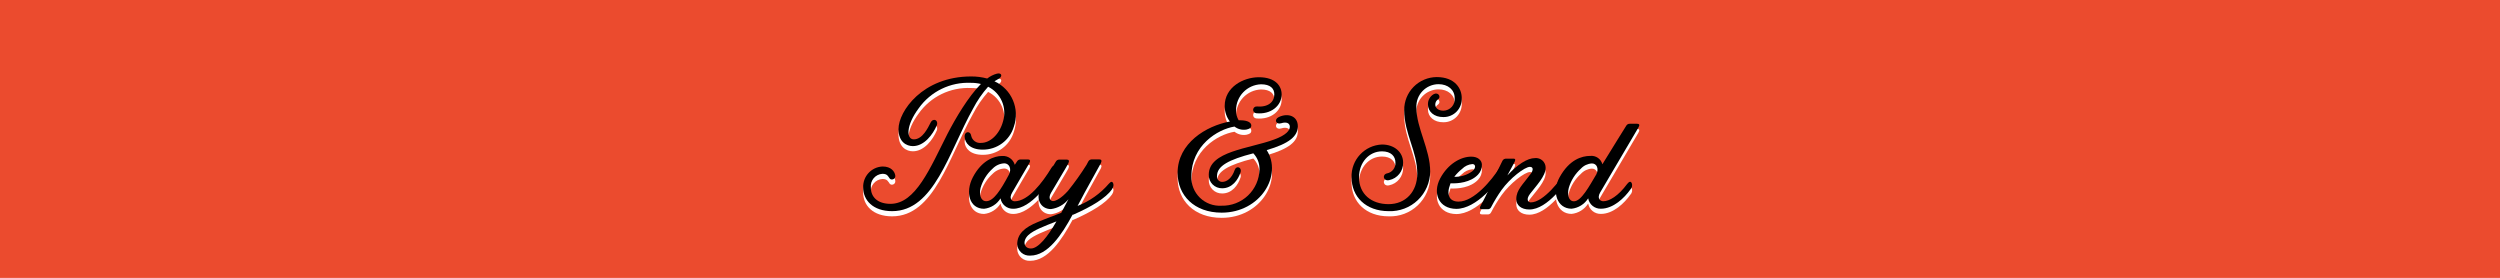
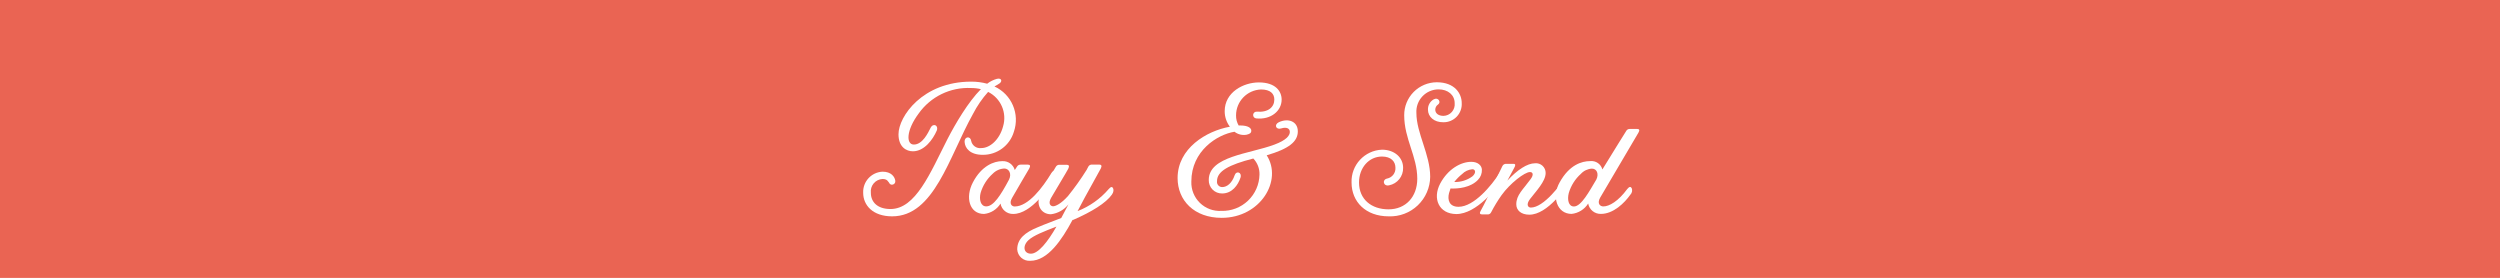
<svg xmlns="http://www.w3.org/2000/svg" viewBox="0 0 482 53.58">
  <defs>
    <style>
      .cls-1 {
-         fill: #eb4b2e;
+         fill: #ea6453;
      }

      .cls-2 {
        fill: #fff;
      }
    </style>
  </defs>
  <g id="Layer_2" data-name="Layer 2">
    <g id="Layer_4" data-name="Layer 4">
      <rect class="cls-1" width="482" height="53.58" />
      <g>
        <path class="cls-2" d="M172,41.71c-3.74,0-5.58-2.16-5.58-4.54a3.91,3.91,0,0,1,3.74-4.07c1.69,0,2.34,1,2.45,1.73s-.76,1-1.08.58-.43-.9-1.4-.9a2.39,2.39,0,0,0-2.23,2.66c0,1.8,1.29,3.13,3.78,3.13,4.86,0,7.63-6.87,11-13.5,1.55-3,4-7.16,6.44-9.61a7.91,7.91,0,0,0-1.91-.22,11.69,11.69,0,0,0-10.08,4.9c-2.45,3.28-2.45,6-.94,6,1.69,0,2.74-2.27,3.2-3.17.5-1.08,1.62-.54,1.22.47-.76,1.76-2.41,4-4.61,4-1.22,0-2.77-.79-2.77-3.28,0-3.42,4.64-10.15,14-10.15a11.54,11.54,0,0,1,3.1.4,5.37,5.37,0,0,1,1.87-.94c1-.25,1.12.61.32,1a8.83,8.83,0,0,0-.79.47,7.07,7.07,0,0,1,3.74,8.75,6.21,6.21,0,0,1-6,4.43c-2.45,0-3.42-1.3-3.49-2.45s1.15-1.19,1.26-.25a1.75,1.75,0,0,0,1.94,1.4c1.69,0,3.53-1.62,4.21-4.17a5.62,5.62,0,0,0-2.88-6.66,20.44,20.44,0,0,0-2.92,4.25C182.94,30.3,180.1,41.71,172,41.71Z" />
        <path class="cls-2" d="M195.65,32.78l.4-.61a.8.8,0,0,1,.76-.43h1.37c.43,0,.54.25.25.76s-2.41,4.07-3.28,5.62c-.68,1.15-.07,1.69.47,1.69,2.66,0,5.4-3.67,7.09-6.44.36-.58.68-.47.86-.18s.11.72-.22,1.26c-1.08,1.69-4.5,6.8-8,6.8a2.42,2.42,0,0,1-2.45-2,4.24,4.24,0,0,1-3.17,2c-2.84,0-3.67-3.2-2.16-6.08,1.69-3.24,4.1-4.1,5.65-4.1A2.36,2.36,0,0,1,195.65,32.78Zm-1.12,1.87c.58-1.15,0-2.16-.9-2.16a3.34,3.34,0,0,0-2.23,1,8,8,0,0,0-2.34,3.71c-.32,1.26,0,2.59,1.08,2.59C191.55,39.8,192.91,37.68,194.53,34.65Z" />
        <path class="cls-2" d="M206.77,42.43c-2.05,3.82-4.75,7.85-8.13,7.85a2.34,2.34,0,0,1-2.52-2.2c0-2.05,1.55-3.28,3.92-4.25,1.66-.72,3.17-1.22,4.57-1.8L206,39.4a5.14,5.14,0,0,1-3.38,1.91c-2,0-3-2-2-4,.72-1.48,2.74-4.82,2.92-5.11a.76.76,0,0,1,.76-.43h1.37c.43,0,.54.25.29.76s-2.41,4.07-3.31,5.62c-.65,1.15-.07,1.62.4,1.62s1.55-.5,2.88-2a52.28,52.28,0,0,0,3.56-5l.32-.61a.76.76,0,0,1,.76-.43h1.37c.43,0,.54.25.29.76l-3.1,5.62c-.43.76-.86,1.69-1.37,2.59a15.2,15.2,0,0,0,6-4.25c.43-.5.68-.47.83-.18s.14.76-.22,1.26c-1.15,1.62-3.89,3.31-7.45,4.86A.13.13,0,0,0,206.77,42.43Zm-3.1,1.26c-2.41.94-4.39,1.69-5.4,2.63-1.19,1.12-.9,2.59.5,2.59S202,46.64,203.68,43.69Z" />
        <path class="cls-2" d="M233.05,34.69c0-4.57,7.81-5,12.63-6.8,2.34-.86,3-1.76,3-2.45s-.65-1-1.66-.68-1.44-.72-.47-1.19c1.8-.86,3.67-.18,3.67,1.76s-1.66,3.35-6,4.61C247.34,34.8,243,42,235.54,42c-5.33,0-8.5-3.38-8.5-7.67,0-5.72,5.51-9.07,10.08-9.9a4.92,4.92,0,0,1-1-3c0-3.64,3.6-5.54,6.59-5.54,3.24,0,4.39,1.73,4.39,3.31,0,2.2-2.09,3.92-4.9,3.63a.65.65,0,1,1,.11-1.3c2.23.18,3.38-.9,3.38-2.34,0-1.12-.76-1.94-2.56-1.94a5,5,0,0,0-4.82,5,3.71,3.71,0,0,0,.5,1.94h.32c1.51,0,2.12.5,2.12,1s-.36.65-.94.79a2.92,2.92,0,0,1-2.3-.58c-3.31.54-8.32,3.67-8.32,9.61a5.47,5.47,0,0,0,5.8,5.65,7.14,7.14,0,0,0,7.34-7,4.3,4.3,0,0,0-1.19-3.1c-4.75,1.22-7,2.45-7,4.36a1,1,0,0,0,1,1.15c.9,0,1.87-.72,2.41-2.3.29-.9,1.44-.58,1.12.47-.47,1.44-1.62,3.06-3.53,3.06A2.53,2.53,0,0,1,233.05,34.69Z" />
        <path class="cls-2" d="M275.31,21.15a2.19,2.19,0,0,1,1.12-2c.86-.47,1.48.54.83,1a1.19,1.19,0,0,0-.54,1c0,.68.58,1.19,1.58,1.19a2.22,2.22,0,0,0,2.16-2.45c0-1.58-1.3-2.66-3.1-2.66a4.29,4.29,0,0,0-4.28,4.54c0,3.92,2.66,8,2.66,12.31a7.71,7.71,0,0,1-8,7.63c-4.43,0-7.16-2.81-7.16-6.52a6.12,6.12,0,0,1,5.87-6.33c2.38,0,4.07,1.48,4.07,3.49a3.35,3.35,0,0,1-2.7,3.38c-1.12.25-1.4-1.08-.4-1.3a2,2,0,0,0,1.62-2.09c0-1.19-.83-2.16-2.59-2.16-2.52,0-4.43,2.16-4.43,5,0,3.24,2.38,5.18,5.69,5.18s5.54-2.41,5.54-5.9c0-4.32-2.52-7.67-2.52-12.24A6.31,6.31,0,0,1,277,15.86c3.53,0,4.82,2.23,4.82,4a3.49,3.49,0,0,1-3.53,3.71C276.47,23.6,275.31,22.49,275.31,21.15Z" />
        <path class="cls-2" d="M277.66,35.41c1.51-2.84,4-4.21,6-4.21,1.3,0,2,.72,2.05,1.48a2.66,2.66,0,0,1-.76,2c-1.44,1.51-3.85,1.73-5.29,1.66a8.89,8.89,0,0,0-.29.9c-.32,1.26,0,2.63,1.84,2.63,3,0,6.41-4.17,7.88-6.48.4-.58.68-.5.86-.18s.11.72-.25,1.22c-1,1.73-5,6.84-8.93,6.84C277.41,41.24,276.15,38.29,277.66,35.41Zm2.74-.32A5.6,5.6,0,0,0,283.88,34c.76-.65.61-1.37,0-1.37a3.14,3.14,0,0,0-2,.94A8.74,8.74,0,0,0,280.39,35.08Z" />
        <path class="cls-2" d="M290.62,34.83c1.91-2.09,3.85-3.35,5.33-3.35A1.86,1.86,0,0,1,298,33.36c0,1.62-1.91,3.56-3,5-.83,1.08-.4,1.66.14,1.66,2.45,0,5.72-4.28,7.24-6.62.4-.58.68-.47.83-.18s.11.72-.22,1.26c-1,1.69-4.61,6.91-8.13,6.91-1.58,0-2.52-.83-2.52-2,0-1.8,1.3-2.84,2.74-4.82.61-.79.54-1.4-.11-1.4-1,0-3.82,2.16-5.47,4.46a28.23,28.23,0,0,0-2,3.28.71.71,0,0,1-.76.43h-1c-.43,0-.54-.25-.25-.72,1.4-2.52,2.74-5.76,4.17-8.6a.76.76,0,0,1,.76-.43h1.4c.4,0,.4.29.11.79S291.16,33.86,290.62,34.83Z" />
        <path class="cls-2" d="M308.94,32.67c2-3.28,4.46-7.2,4.57-7.38a.76.76,0,0,1,.76-.43h1.37c.43,0,.54.22.25.72s-6.48,11-7.38,12.53c-.65,1.15,0,1.69.61,1.69,1.15,0,2.88-1,4.61-3.35.43-.54.68-.47.86-.18a1.17,1.17,0,0,1-.25,1.26c-1.15,1.62-3.28,3.71-5.69,3.71a2.42,2.42,0,0,1-2.45-2,4.3,4.3,0,0,1-3.2,2c-2.81,0-3.89-3.28-2.3-6.08,1.87-3.38,4.25-4.1,5.9-4.1A2.18,2.18,0,0,1,308.94,32.67Zm-1.19,2c.58-1.15.11-2.16-.83-2.16a3.14,3.14,0,0,0-2.12,1,8,8,0,0,0-2.34,3.71c-.32,1.26-.07,2.59,1,2.59C304.87,39.8,306.42,36.88,307.75,34.65Z" />
      </g>
-       <g>
-         <path d="M172,40.71c-3.74,0-5.58-2.16-5.58-4.54a3.91,3.91,0,0,1,3.74-4.07c1.69,0,2.34,1,2.45,1.73s-.76,1-1.08.58-.43-.9-1.4-.9a2.39,2.39,0,0,0-2.23,2.66c0,1.8,1.29,3.13,3.78,3.13,4.86,0,7.63-6.87,11-13.5,1.55-3,4-7.16,6.44-9.61a7.91,7.91,0,0,0-1.91-.22,11.69,11.69,0,0,0-10.08,4.9c-2.45,3.28-2.45,6-.94,6,1.69,0,2.74-2.27,3.2-3.17.5-1.08,1.62-.54,1.22.47-.76,1.76-2.41,4-4.61,4-1.22,0-2.77-.79-2.77-3.28,0-3.42,4.64-10.15,14-10.15a11.54,11.54,0,0,1,3.1.4,5.37,5.37,0,0,1,1.87-.94c1-.25,1.12.61.32,1a8.83,8.83,0,0,0-.79.47,7.07,7.07,0,0,1,3.74,8.75,6.21,6.21,0,0,1-6,4.43c-2.45,0-3.42-1.3-3.49-2.45s1.15-1.19,1.26-.25a1.75,1.75,0,0,0,1.94,1.4c1.69,0,3.53-1.62,4.21-4.17a5.62,5.62,0,0,0-2.88-6.66,20.44,20.44,0,0,0-2.92,4.25C182.94,29.3,180.1,40.71,172,40.71Z" />
-         <path d="M195.65,31.78l.4-.61a.8.8,0,0,1,.76-.43h1.37c.43,0,.54.25.25.76s-2.41,4.07-3.28,5.62c-.68,1.15-.07,1.69.47,1.69,2.66,0,5.4-3.67,7.09-6.44.36-.58.68-.47.86-.18s.11.72-.22,1.26c-1.08,1.69-4.5,6.8-8,6.8a2.42,2.42,0,0,1-2.45-2,4.24,4.24,0,0,1-3.17,2c-2.84,0-3.67-3.2-2.16-6.08,1.69-3.24,4.1-4.1,5.65-4.1A2.36,2.36,0,0,1,195.65,31.78Zm-1.12,1.87c.58-1.15,0-2.16-.9-2.16a3.34,3.34,0,0,0-2.23,1,8,8,0,0,0-2.34,3.71c-.32,1.26,0,2.59,1.08,2.59C191.55,38.8,192.91,36.68,194.53,33.65Z" />
-         <path d="M206.77,41.43c-2.05,3.82-4.75,7.85-8.13,7.85a2.34,2.34,0,0,1-2.52-2.2c0-2.05,1.55-3.28,3.92-4.25,1.66-.72,3.17-1.22,4.57-1.8L206,38.4a5.14,5.14,0,0,1-3.38,1.91c-2,0-3-2-2-4,.72-1.48,2.74-4.82,2.92-5.11a.76.76,0,0,1,.76-.43h1.37c.43,0,.54.25.29.76s-2.41,4.07-3.31,5.62c-.65,1.15-.07,1.62.4,1.62s1.55-.5,2.88-2a52.28,52.28,0,0,0,3.56-5l.32-.61a.76.76,0,0,1,.76-.43h1.37c.43,0,.54.25.29.76l-3.1,5.62c-.43.76-.86,1.69-1.37,2.59a15.2,15.2,0,0,0,6-4.25c.43-.5.68-.47.83-.18s.14.76-.22,1.26c-1.15,1.62-3.89,3.31-7.45,4.86A.13.13,0,0,0,206.77,41.43Zm-3.1,1.26c-2.41.94-4.39,1.69-5.4,2.63-1.19,1.12-.9,2.59.5,2.59S202,45.64,203.68,42.69Z" />
-         <path d="M233.05,33.69c0-4.57,7.81-5,12.63-6.8,2.34-.86,3-1.76,3-2.45s-.65-1-1.66-.68-1.44-.72-.47-1.19c1.8-.86,3.67-.18,3.67,1.76s-1.66,3.35-6,4.61C247.34,33.8,243,41,235.54,41c-5.33,0-8.5-3.38-8.5-7.67,0-5.72,5.51-9.07,10.08-9.9a4.92,4.92,0,0,1-1-3c0-3.64,3.6-5.54,6.59-5.54,3.24,0,4.39,1.73,4.39,3.31,0,2.2-2.09,3.92-4.9,3.63a.65.65,0,1,1,.11-1.3c2.23.18,3.38-.9,3.38-2.34,0-1.12-.76-1.94-2.56-1.94a5,5,0,0,0-4.82,5,3.71,3.71,0,0,0,.5,1.94h.32c1.51,0,2.12.5,2.12,1s-.36.65-.94.79a2.92,2.92,0,0,1-2.3-.58c-3.31.54-8.32,3.67-8.32,9.61a5.47,5.47,0,0,0,5.8,5.65,7.14,7.14,0,0,0,7.34-7,4.3,4.3,0,0,0-1.19-3.1c-4.75,1.22-7,2.45-7,4.36a1,1,0,0,0,1,1.15c.9,0,1.87-.72,2.41-2.3.29-.9,1.44-.58,1.12.47-.47,1.44-1.62,3.06-3.53,3.06A2.53,2.53,0,0,1,233.05,33.69Z" />
-         <path d="M275.31,20.15a2.19,2.19,0,0,1,1.12-2c.86-.47,1.48.54.83,1a1.19,1.19,0,0,0-.54,1c0,.68.58,1.19,1.58,1.19a2.22,2.22,0,0,0,2.16-2.45c0-1.58-1.3-2.66-3.1-2.66a4.29,4.29,0,0,0-4.28,4.54c0,3.92,2.66,8,2.66,12.31a7.71,7.71,0,0,1-8,7.63c-4.43,0-7.16-2.81-7.16-6.52a6.12,6.12,0,0,1,5.87-6.33c2.38,0,4.07,1.48,4.07,3.49a3.35,3.35,0,0,1-2.7,3.38c-1.12.25-1.4-1.08-.4-1.3a2,2,0,0,0,1.62-2.09c0-1.19-.83-2.16-2.59-2.16-2.52,0-4.43,2.16-4.43,5,0,3.24,2.38,5.18,5.69,5.18s5.54-2.41,5.54-5.9c0-4.32-2.52-7.67-2.52-12.24A6.31,6.31,0,0,1,277,14.86c3.53,0,4.82,2.23,4.82,4a3.49,3.49,0,0,1-3.53,3.71C276.47,22.6,275.31,21.49,275.31,20.15Z" />
-         <path d="M277.66,34.41c1.51-2.84,4-4.21,6-4.21,1.3,0,2,.72,2.05,1.48a2.66,2.66,0,0,1-.76,2c-1.44,1.51-3.85,1.73-5.29,1.66a8.89,8.89,0,0,0-.29.9c-.32,1.26,0,2.63,1.84,2.63,3,0,6.41-4.17,7.88-6.48.4-.58.68-.5.86-.18s.11.72-.25,1.22c-1,1.73-5,6.84-8.93,6.84C277.41,40.24,276.15,37.29,277.66,34.41Zm2.74-.32A5.6,5.6,0,0,0,283.88,33c.76-.65.61-1.37,0-1.37a3.14,3.14,0,0,0-2,.94A8.74,8.74,0,0,0,280.39,34.08Z" />
-         <path d="M290.62,33.83c1.91-2.09,3.85-3.35,5.33-3.35A1.86,1.86,0,0,1,298,32.36c0,1.62-1.91,3.56-3,5-.83,1.08-.4,1.66.14,1.66,2.45,0,5.72-4.28,7.24-6.62.4-.58.68-.47.83-.18s.11.72-.22,1.26c-1,1.69-4.61,6.91-8.13,6.91-1.58,0-2.52-.83-2.52-2,0-1.8,1.3-2.84,2.74-4.82.61-.79.54-1.4-.11-1.4-1,0-3.82,2.16-5.47,4.46a28.23,28.23,0,0,0-2,3.28.71.71,0,0,1-.76.43h-1c-.43,0-.54-.25-.25-.72,1.4-2.52,2.74-5.76,4.17-8.6a.76.76,0,0,1,.76-.43h1.4c.4,0,.4.29.11.79S291.16,32.86,290.62,33.83Z" />
-         <path d="M308.94,31.67c2-3.28,4.46-7.2,4.57-7.38a.76.76,0,0,1,.76-.43h1.37c.43,0,.54.22.25.72s-6.48,11-7.38,12.53c-.65,1.15,0,1.69.61,1.69,1.15,0,2.88-1,4.61-3.35.43-.54.68-.47.86-.18a1.17,1.17,0,0,1-.25,1.26c-1.15,1.62-3.28,3.71-5.69,3.71a2.42,2.42,0,0,1-2.45-2,4.3,4.3,0,0,1-3.2,2c-2.81,0-3.89-3.28-2.3-6.08,1.87-3.38,4.25-4.1,5.9-4.1A2.18,2.18,0,0,1,308.94,31.67Zm-1.19,2c.58-1.15.11-2.16-.83-2.16a3.14,3.14,0,0,0-2.12,1,8,8,0,0,0-2.34,3.71c-.32,1.26-.07,2.59,1,2.59C304.87,38.8,306.42,35.88,307.75,33.65Z" />
-       </g>
    </g>
  </g>
</svg>
